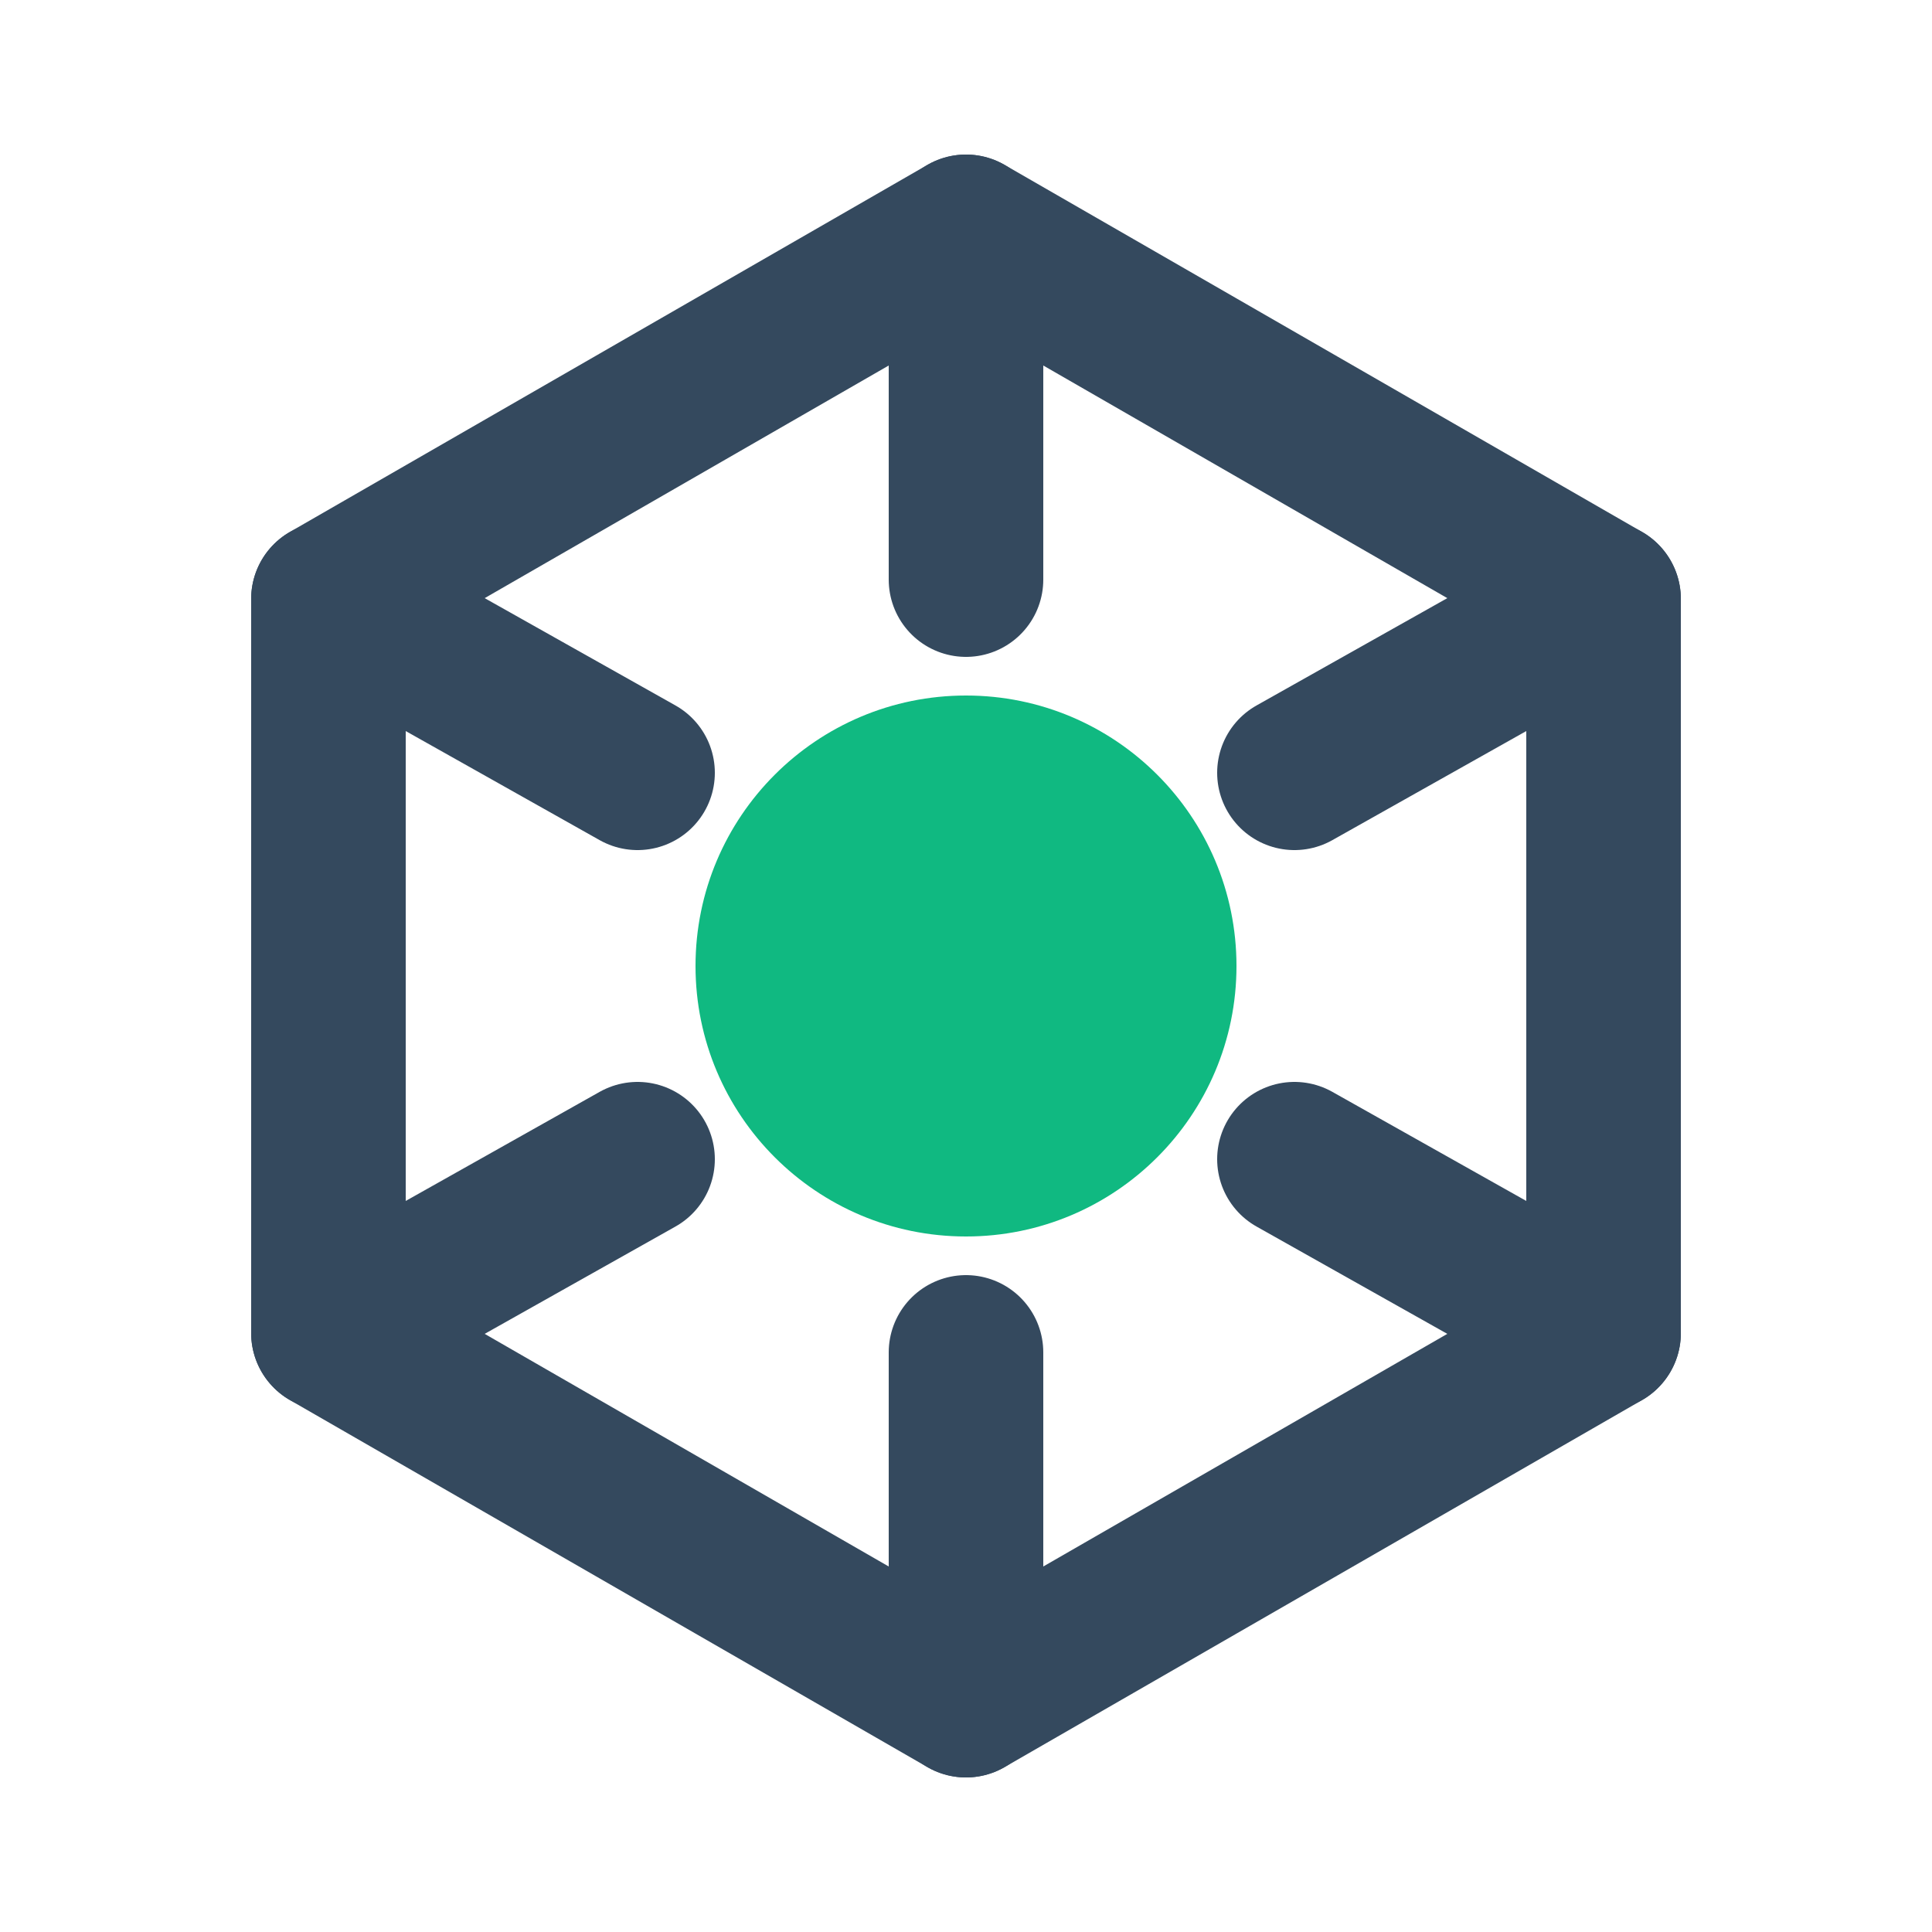
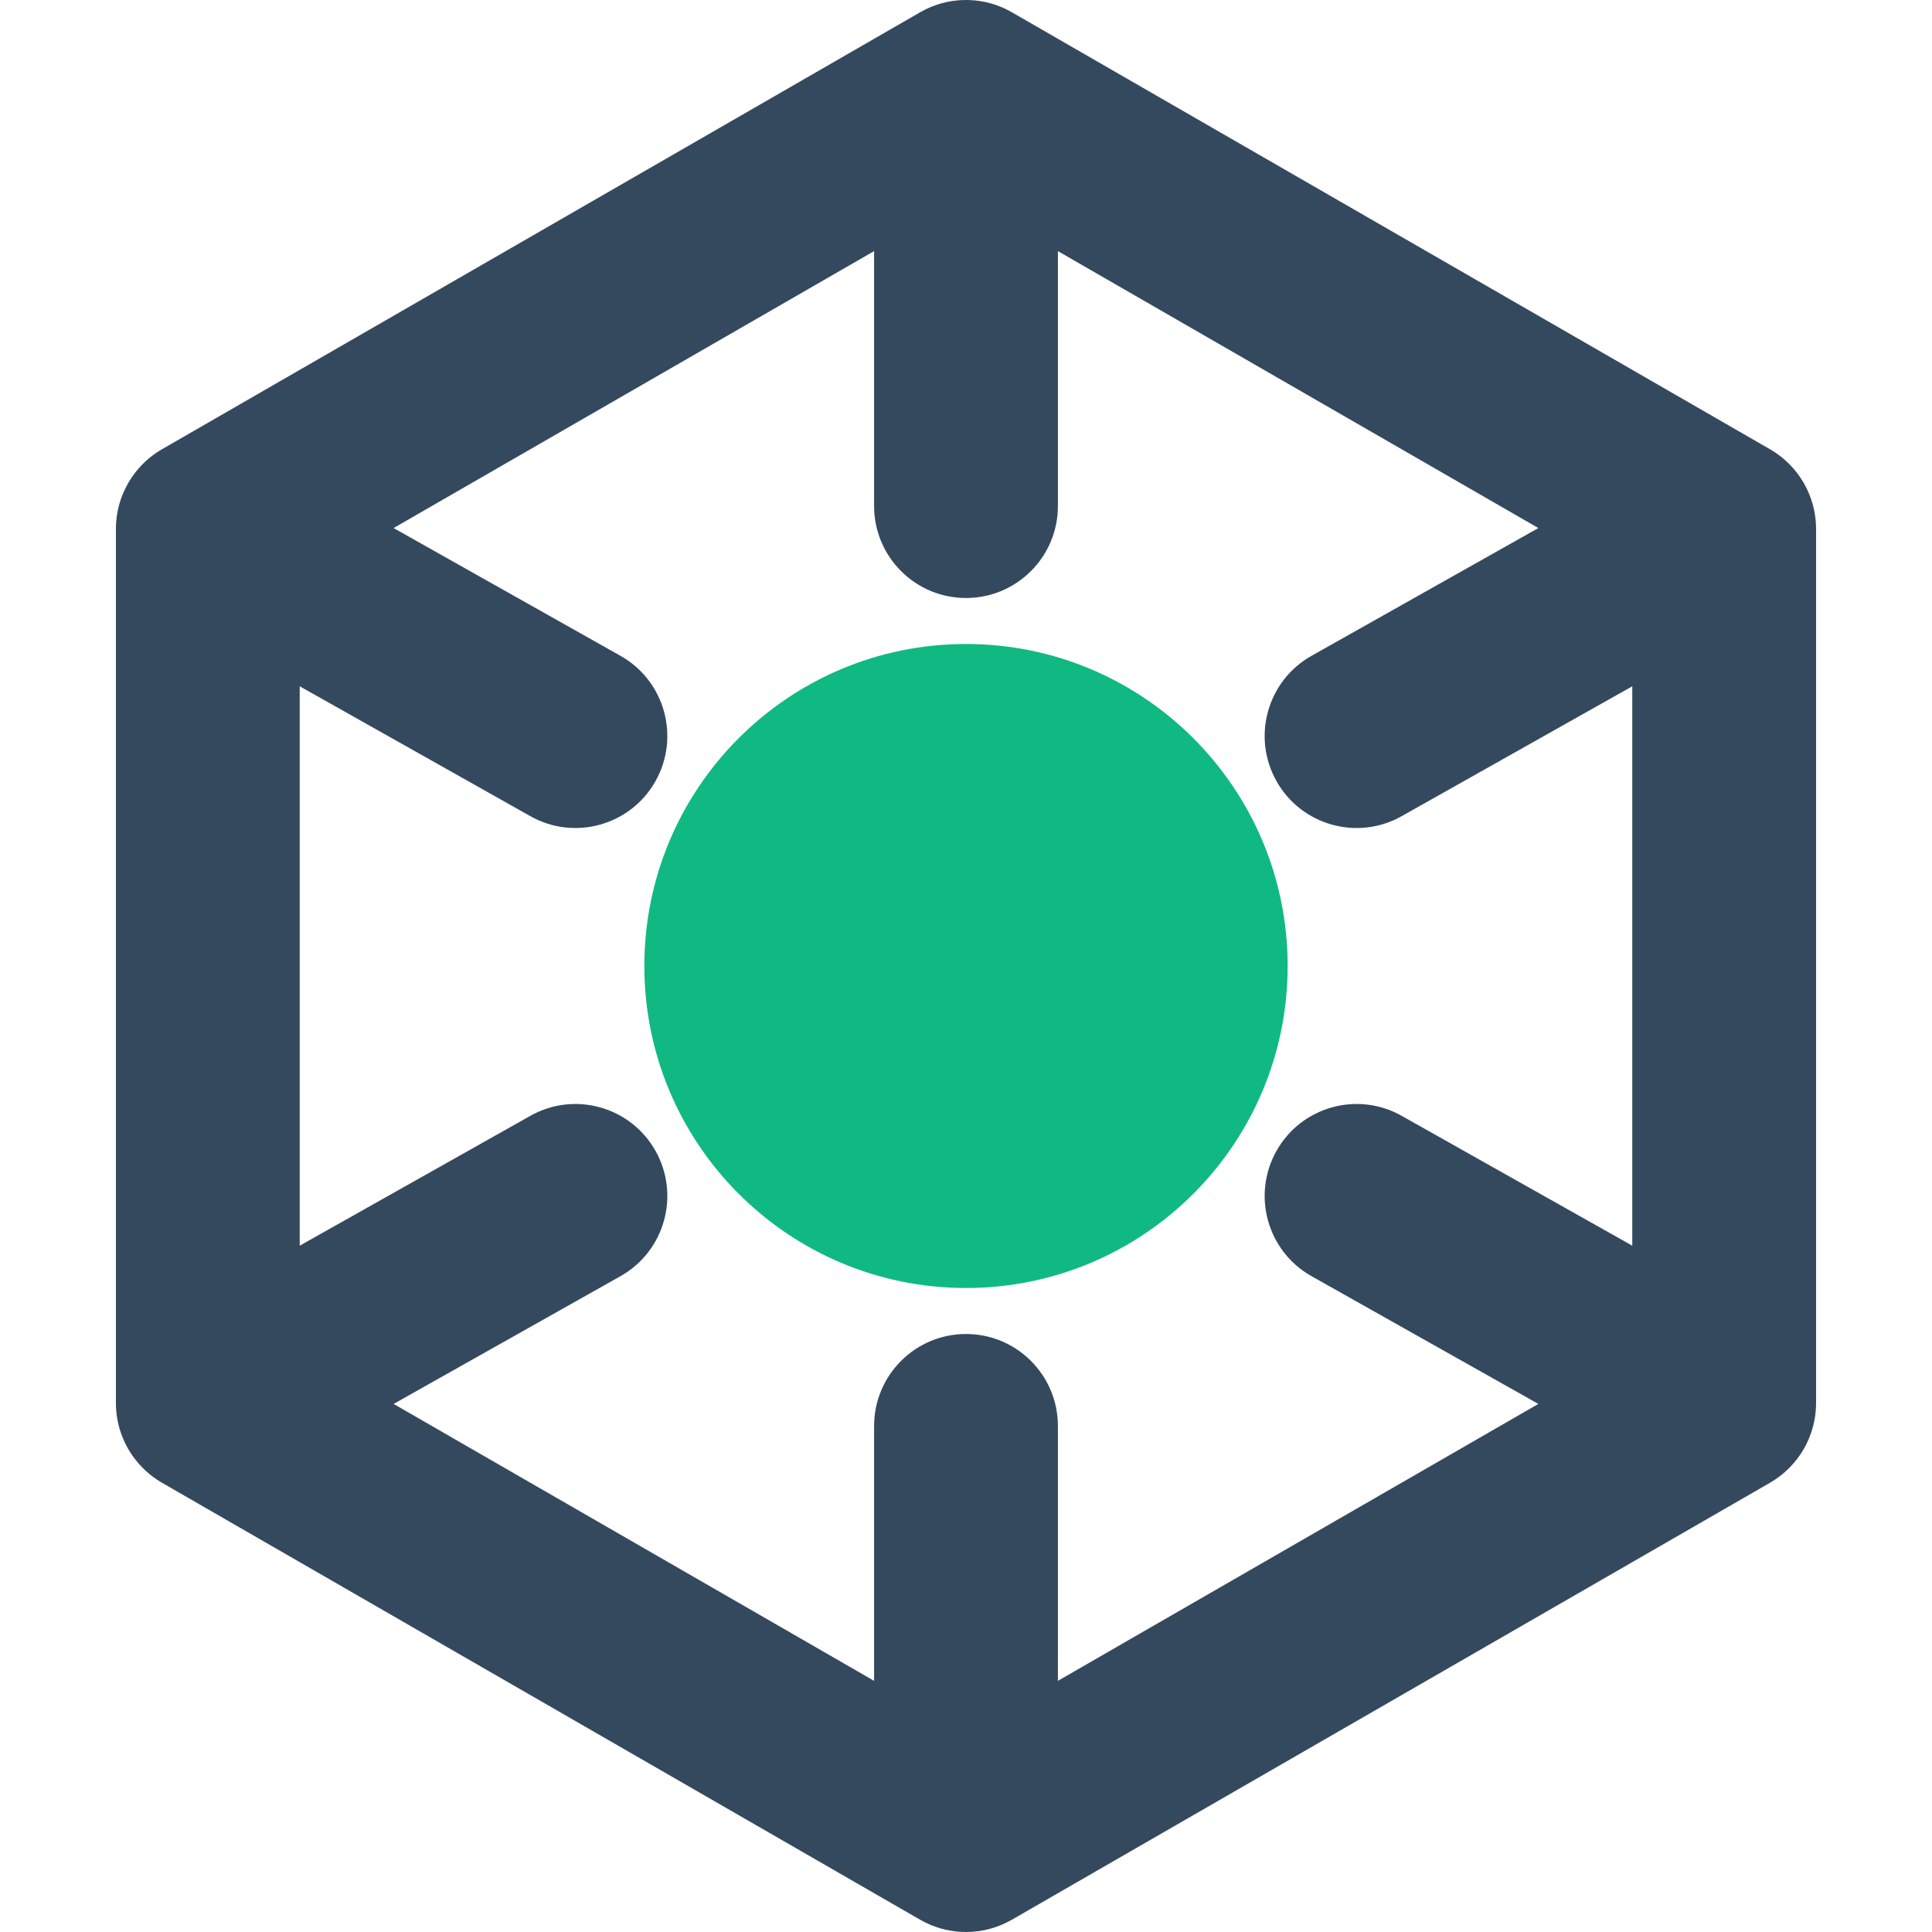
- <svg xmlns="http://www.w3.org/2000/svg" viewBox="0 0 100 100" fill="none">
-   <path d="M50 12 L83 31 L83 69 L50 88 L17 69 L17 31 Z" stroke="#34495E" stroke-width="8" stroke-linejoin="round" />
-   <circle cx="50" cy="50" r="14" fill="#10B981" />
-   <path d="M50 12 L50 30 M83 31 L67 40 M83 69 L67 60 M50 88 L50 70 M17 69 L33 60 M17 31 L33 40" stroke="#34495E" stroke-width="8" stroke-linecap="round" />
+ <svg xmlns="http://www.w3.org/2000/svg" width="512" height="512" viewBox="0 0 512 512" fill="none">
+   <path d="M256 341.332C303.077 341.332 341.241 303.127 341.241 255.998C341.241 208.87 303.077 170.665 256 170.665C208.923 170.665 170.759 208.87 170.759 255.998C170.759 303.127 208.923 341.332 256 341.332Z" fill="#10B981" />
+   <path fill-rule="evenodd" clip-rule="evenodd" d="M256.44 0.006C256.618 0.009 256.797 0.011 256.975 0.018C257.282 0.03 257.587 0.054 257.891 0.077C258.053 0.09 258.216 0.097 258.378 0.113C259.292 0.202 260.191 0.343 261.072 0.53C261.191 0.555 261.31 0.586 261.429 0.613C261.796 0.697 262.161 0.787 262.523 0.887C262.59 0.906 262.657 0.927 262.725 0.946C262.898 0.996 263.071 1.042 263.242 1.095L264.045 1.363C264.097 1.381 264.147 1.404 264.199 1.423C265.059 1.73 265.897 2.083 266.709 2.482C266.818 2.536 266.927 2.593 267.036 2.649C267.361 2.815 267.682 2.987 267.999 3.167C268.05 3.196 268.103 3.221 268.154 3.25L469.079 119.06C469.155 119.104 469.229 119.152 469.305 119.196C469.638 119.393 469.967 119.597 470.292 119.81C470.388 119.872 470.483 119.936 470.577 120C471.818 120.839 472.986 121.801 474.068 122.875C474.119 122.926 474.171 122.978 474.222 123.03C474.926 123.742 475.593 124.501 476.214 125.31C476.263 125.374 476.308 125.441 476.357 125.506C476.578 125.8 476.795 126.098 477.005 126.405C477.116 126.566 477.225 126.729 477.332 126.893C477.505 127.16 477.673 127.432 477.837 127.708C477.912 127.834 477.991 127.957 478.063 128.083C478.093 128.135 478.123 128.186 478.152 128.238C478.606 129.045 479.001 129.87 479.354 130.702C479.4 130.811 479.446 130.92 479.49 131.03C479.642 131.403 479.781 131.778 479.912 132.155C479.942 132.238 479.973 132.321 480.002 132.405C480.853 134.925 481.266 137.52 481.274 140.095C481.274 140.127 481.28 140.159 481.28 140.19V371.81C481.28 371.839 481.274 371.869 481.274 371.899C481.267 374.474 480.853 377.068 480.002 379.589C479.973 379.673 479.942 379.756 479.912 379.839C479.781 380.216 479.642 380.591 479.49 380.964C479.446 381.074 479.4 381.183 479.354 381.292C479 382.126 478.607 382.953 478.152 383.762C478.124 383.812 478.092 383.861 478.063 383.911C477.991 384.037 477.912 384.16 477.837 384.286C477.673 384.562 477.505 384.834 477.332 385.101C477.225 385.265 477.116 385.428 477.005 385.589C476.796 385.896 476.578 386.194 476.357 386.488C476.308 386.553 476.263 386.62 476.214 386.685C475.593 387.494 474.926 388.252 474.222 388.964C474.171 389.016 474.119 389.068 474.068 389.119C472.986 390.194 471.818 391.154 470.577 391.994C470.483 392.058 470.388 392.122 470.292 392.185C469.967 392.397 469.638 392.601 469.305 392.798C469.228 392.843 469.156 392.896 469.079 392.94L268.154 508.75C268.111 508.774 268.065 508.791 268.023 508.815C267.149 509.313 266.243 509.76 265.305 510.149C265.24 510.176 265.174 510.2 265.109 510.226C264.712 510.387 264.309 510.533 263.902 510.673C263.817 510.702 263.732 510.734 263.646 510.762C262.239 511.228 260.778 511.571 259.27 511.774C259.167 511.788 259.064 511.797 258.961 511.81C258.597 511.854 258.23 511.895 257.861 511.923C257.716 511.934 257.572 511.944 257.427 511.952C256.955 511.98 256.479 512 256 512C255.519 512 255.041 511.98 254.567 511.952C254.422 511.944 254.278 511.934 254.133 511.923C253.764 511.895 253.398 511.854 253.033 511.81C252.93 511.797 252.827 511.788 252.724 511.774C251.216 511.571 249.755 511.228 248.348 510.762C248.262 510.734 248.177 510.702 248.092 510.673C247.685 510.533 247.282 510.387 246.885 510.226C246.82 510.2 246.754 510.176 246.689 510.149C245.751 509.76 244.845 509.314 243.971 508.815C243.931 508.792 243.887 508.773 243.846 508.75L42.921 392.94C42.842 392.895 42.767 392.844 42.689 392.798C42.356 392.601 42.026 392.397 41.702 392.185C41.606 392.122 41.511 392.058 41.417 391.994C40.176 391.154 39.008 390.194 37.926 389.119C37.875 389.068 37.823 389.016 37.772 388.964C37.068 388.252 36.401 387.494 35.78 386.685C35.731 386.62 35.686 386.553 35.637 386.488C35.416 386.194 35.199 385.896 34.989 385.589C34.879 385.428 34.769 385.265 34.662 385.101C34.489 384.834 34.321 384.562 34.157 384.286C34.082 384.16 34.003 384.037 33.931 383.911C33.903 383.861 33.875 383.812 33.848 383.762C33.393 382.953 32.994 382.127 32.641 381.292C32.595 381.183 32.548 381.074 32.504 380.964C32.352 380.592 32.213 380.216 32.082 379.839C32.053 379.756 32.021 379.673 31.992 379.589C31.174 377.164 30.756 374.669 30.72 372.19V139.81C30.756 137.329 31.173 134.832 31.992 132.405C32.021 132.321 32.053 132.238 32.082 132.155C32.213 131.778 32.352 131.402 32.504 131.03C32.548 130.92 32.595 130.811 32.641 130.702C32.993 129.869 33.394 129.046 33.848 128.238C33.876 128.187 33.902 128.134 33.931 128.083C34.003 127.957 34.082 127.834 34.157 127.708C34.321 127.432 34.489 127.16 34.662 126.893C34.769 126.729 34.879 126.566 34.989 126.405C35.199 126.098 35.416 125.8 35.637 125.506C35.686 125.441 35.731 125.374 35.78 125.31C37.393 123.208 39.303 121.43 41.417 120C41.511 119.936 41.606 119.872 41.702 119.81C42.026 119.597 42.356 119.393 42.689 119.196C42.766 119.151 42.843 119.104 42.921 119.06L243.846 3.25L243.971 3.179C244.823 2.693 245.706 2.256 246.617 1.875C246.68 1.849 246.744 1.823 246.808 1.798C247.191 1.641 247.581 1.5 247.973 1.363C248.046 1.337 248.119 1.311 248.193 1.286C248.57 1.158 248.95 1.038 249.335 0.929C249.416 0.905 249.497 0.879 249.578 0.857C250.482 0.61 251.407 0.41 252.349 0.268C252.402 0.26 252.456 0.258 252.51 0.25C252.915 0.192 253.323 0.145 253.735 0.107C253.853 0.096 253.972 0.087 254.091 0.077C254.405 0.053 254.72 0.03 255.037 0.018C255.253 0.009 255.469 0.009 255.685 0.006C255.79 0.005 255.895 0 256 0C256.147 0 256.294 0.003 256.44 0.006ZM280.355 134.095C280.355 147.56 269.451 158.476 256 158.476C242.549 158.476 231.645 147.56 231.645 134.095V66.548L104.307 139.94L164.432 173.798C176.156 180.399 180.314 195.264 173.72 207C167.126 218.736 152.277 222.899 140.554 216.298L79.429 181.875V330.119L140.554 295.702C152.277 289.101 167.126 293.264 173.72 305C180.314 316.736 176.156 331.601 164.432 338.202L104.313 372.054L231.645 445.44V377.905C231.645 364.44 242.549 353.524 256 353.524C269.451 353.524 280.355 364.44 280.355 377.905V445.44L407.681 372.054L347.568 338.202C335.844 331.601 331.686 316.736 338.28 305C344.874 293.264 359.723 289.101 371.446 295.702L432.571 330.119V181.875L371.446 216.298C359.723 222.899 344.874 218.736 338.28 207C331.686 195.264 335.844 180.399 347.568 173.798L407.687 139.94L280.355 66.548V134.095Z" fill="#34495E" />
</svg>
